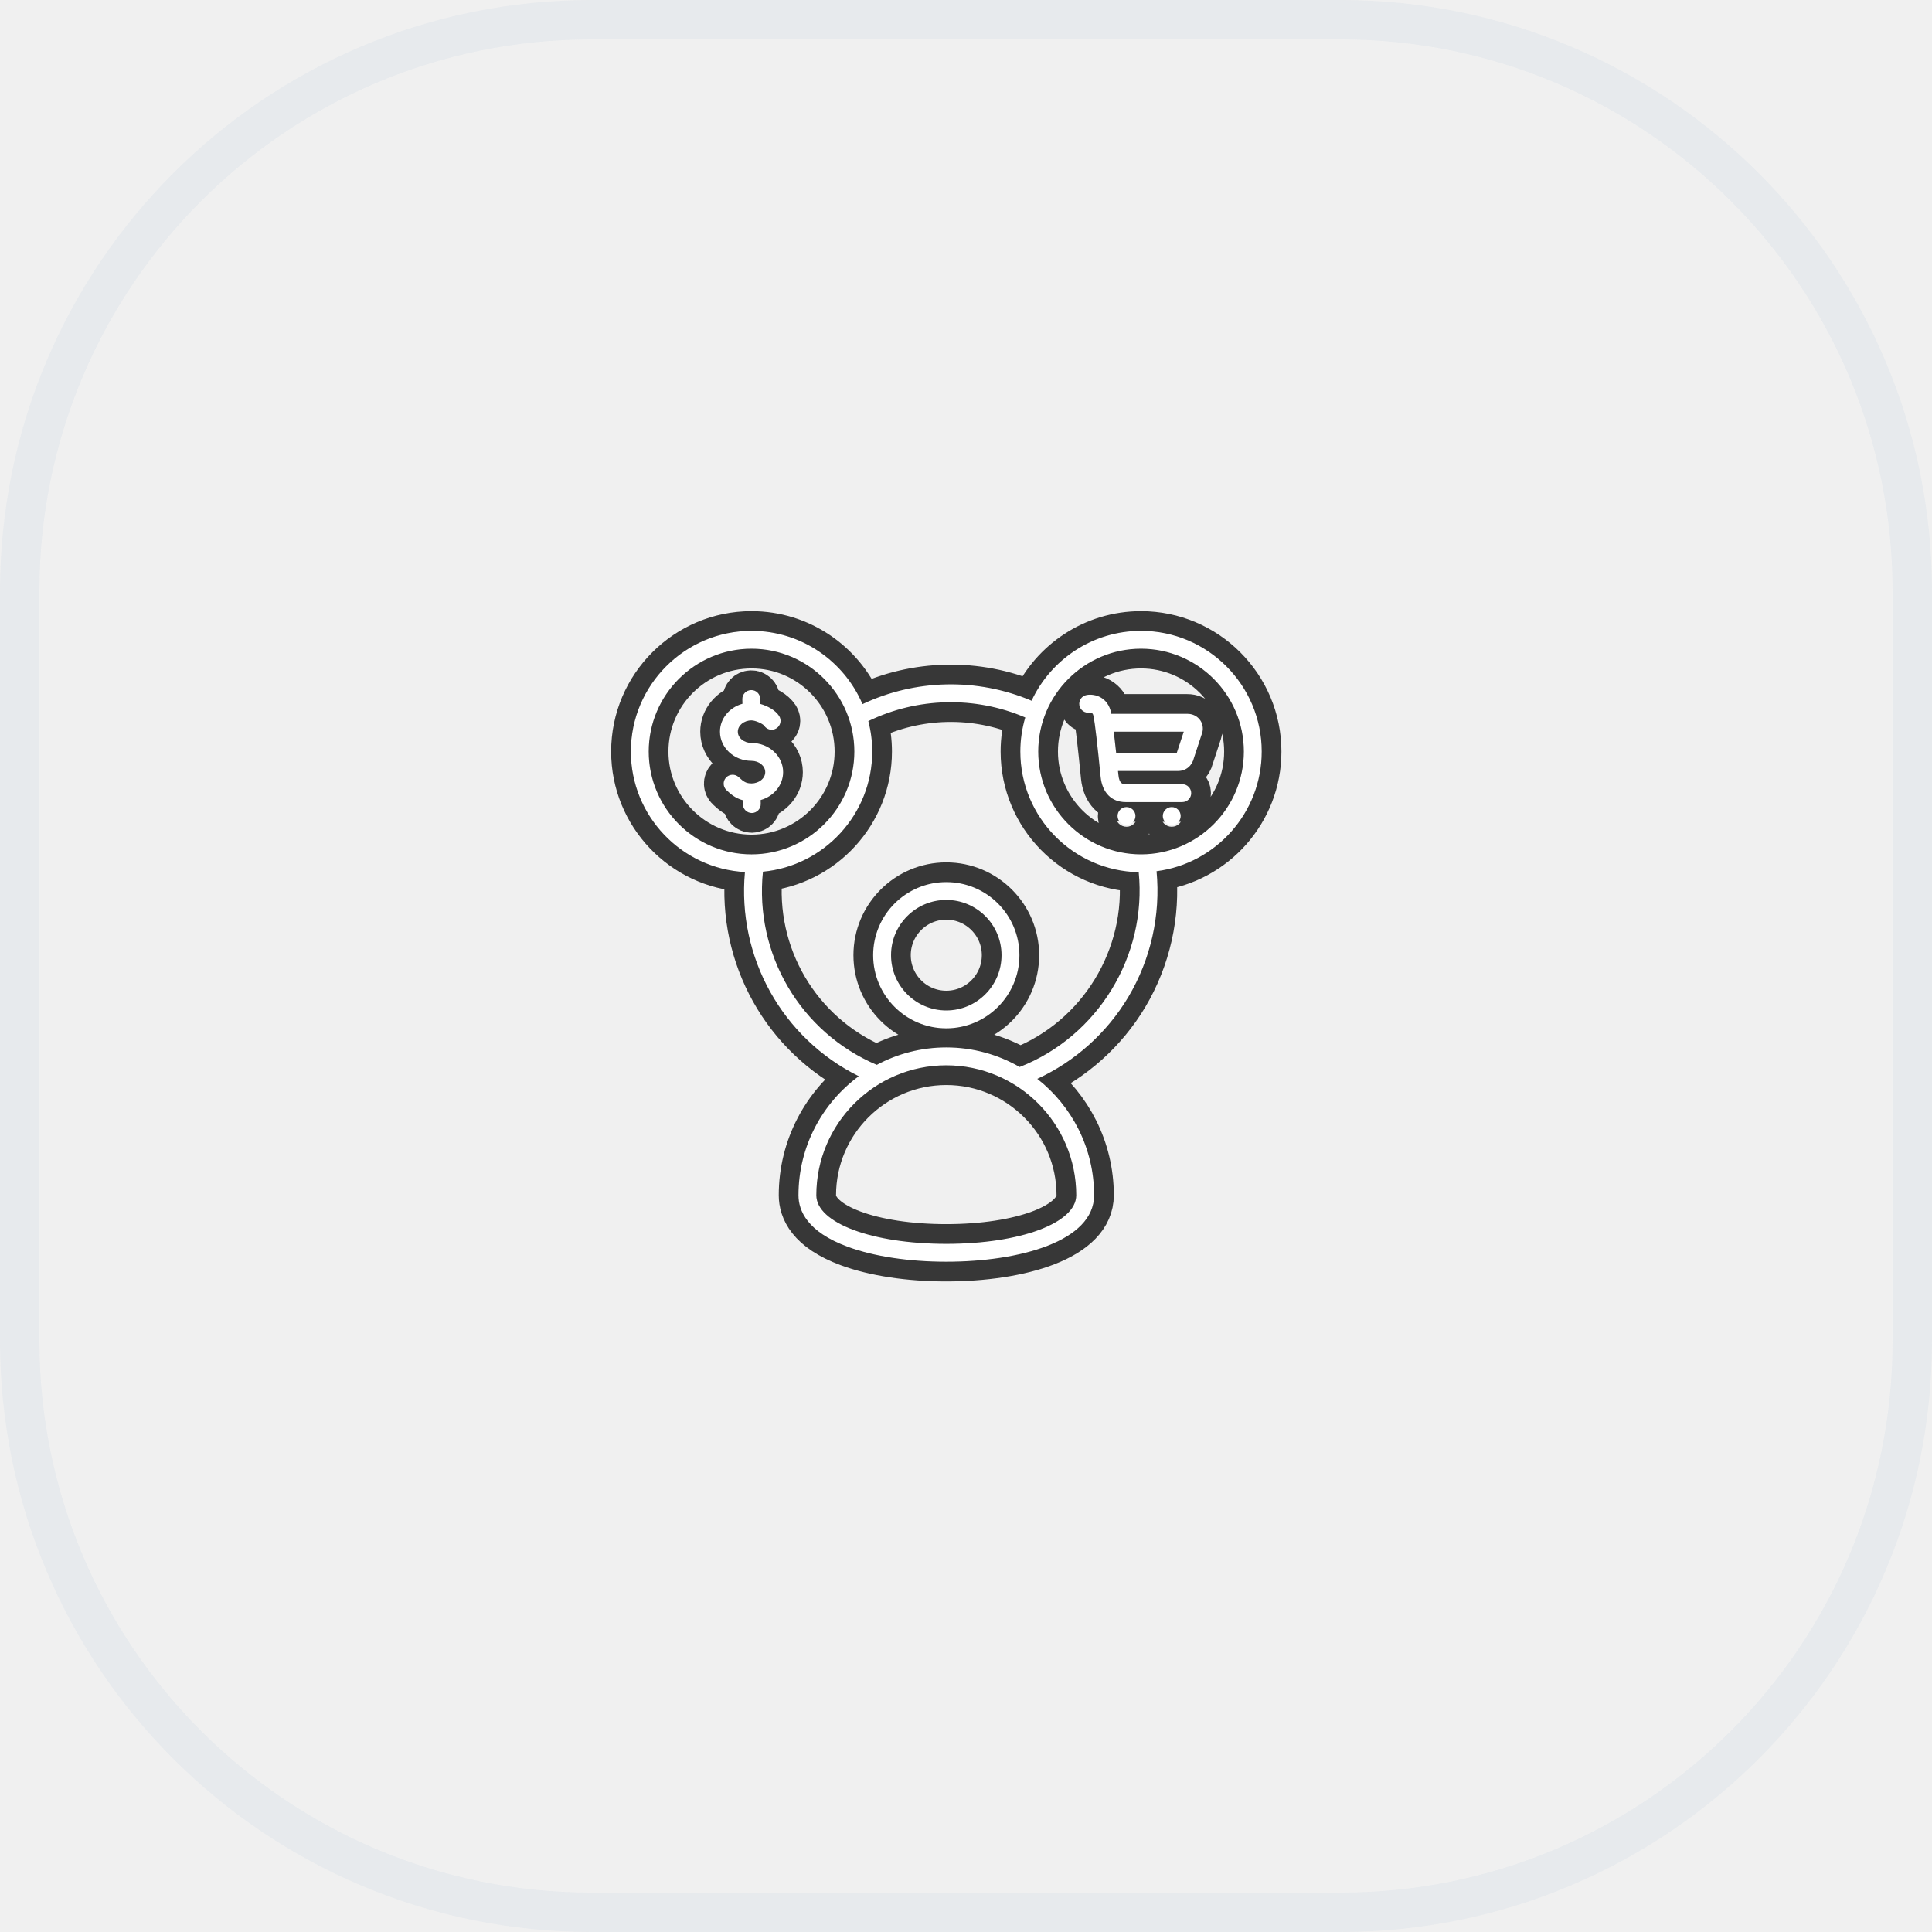
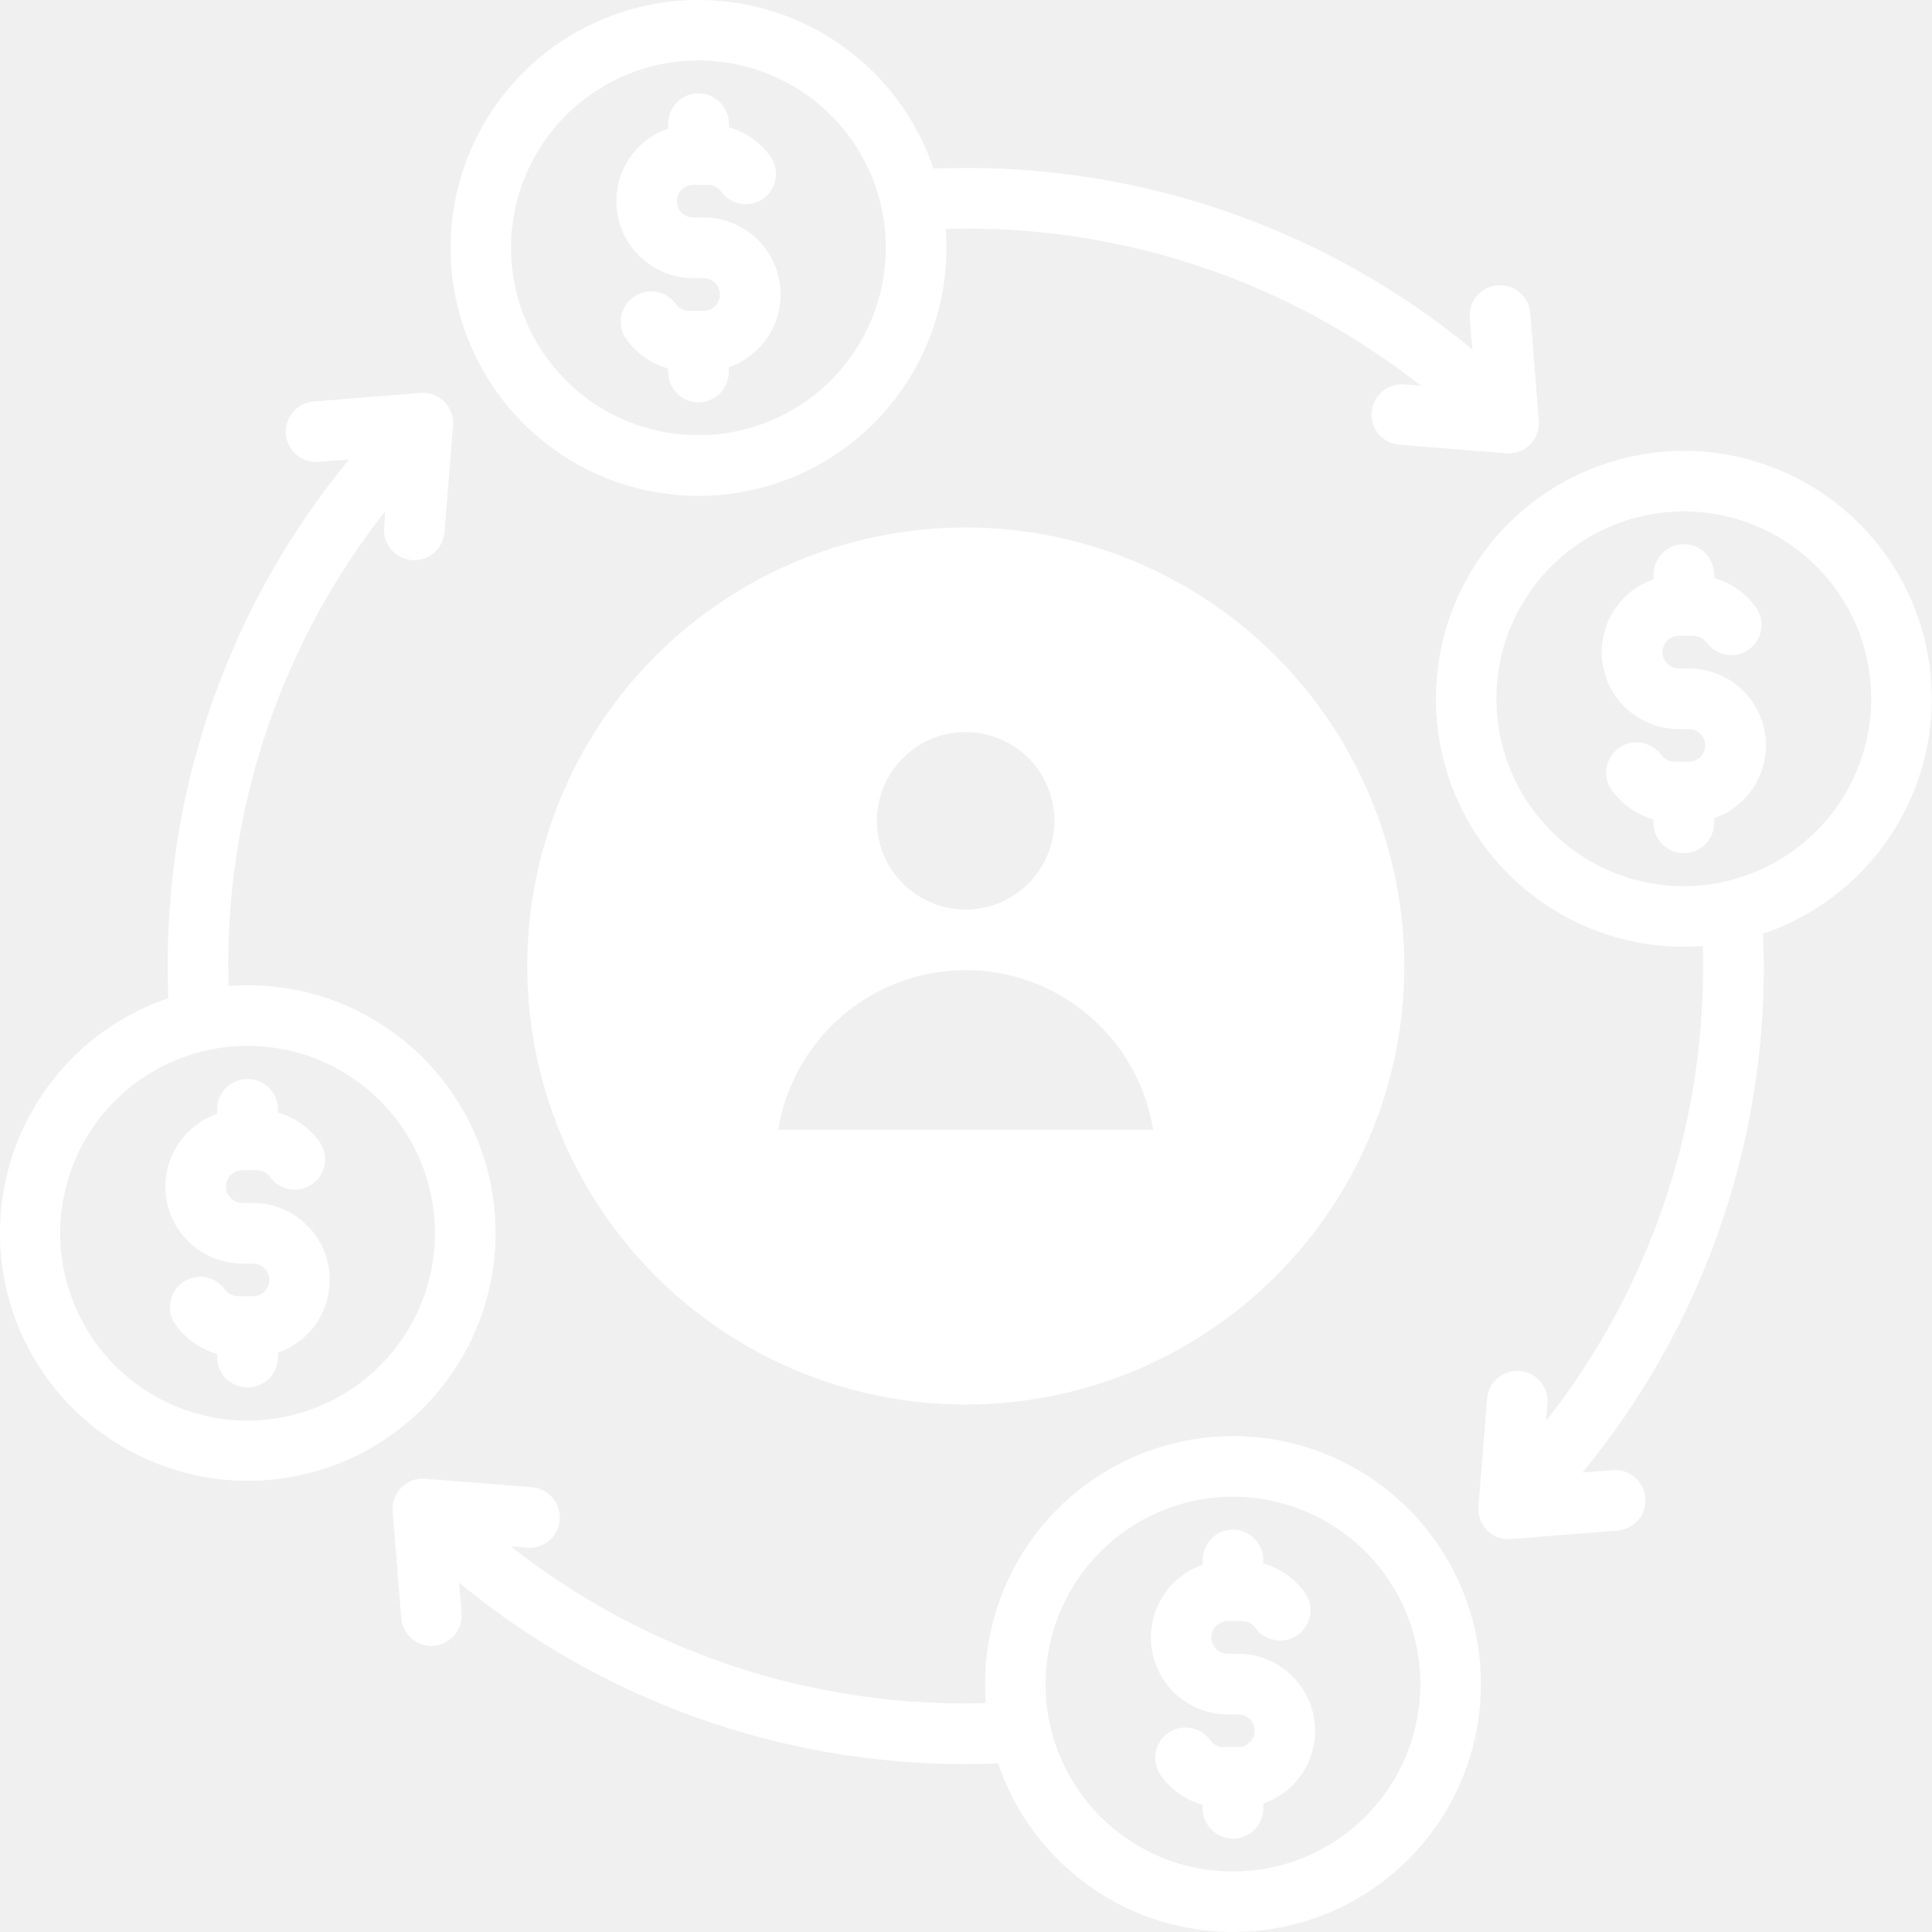
- <svg xmlns="http://www.w3.org/2000/svg" width="49" height="49" viewBox="0 0 49 49" fill="none">
-   <g filter="url(#filter0_b_2817_7914)">
-     <rect width="49" height="49" rx="15" fill="white" fill-opacity="0.03" />
-     <rect x="0.5" y="0.5" width="48" height="48" rx="14.5" stroke="#D1D9E2" stroke-opacity="0.3" />
-     <mask id="path-3-outside-1_2817_7914" maskUnits="userSpaceOnUse" x="15" y="15" width="18" height="18" fill="black">
-       <rect fill="white" x="15" y="15" width="18" height="18" />
-       <path d="M19.067 20.62C18.945 20.62 18.844 20.522 18.841 20.399L18.838 20.295C18.658 20.248 18.535 20.145 18.425 20.04C18.334 19.954 18.329 19.811 18.415 19.72C18.501 19.629 18.645 19.625 18.736 19.71C18.864 19.831 18.925 19.869 19.061 19.869C19.252 19.869 19.408 19.741 19.408 19.583C19.408 19.425 19.252 19.297 19.061 19.297C18.619 19.297 18.26 18.965 18.26 18.557C18.26 18.224 18.5 17.941 18.83 17.849L18.827 17.734C18.824 17.609 18.923 17.505 19.049 17.502C19.174 17.498 19.278 17.598 19.281 17.723L19.284 17.853C19.462 17.904 19.662 18.008 19.76 18.157C19.828 18.262 19.799 18.402 19.695 18.471C19.59 18.54 19.45 18.511 19.381 18.406C19.346 18.356 19.158 18.271 19.061 18.271C18.869 18.271 18.713 18.399 18.713 18.557C18.713 18.715 18.869 18.843 19.061 18.843C19.502 18.843 19.862 19.175 19.862 19.583C19.862 19.917 19.621 20.199 19.292 20.291L19.294 20.388C19.297 20.513 19.198 20.617 19.073 20.62C19.071 20.62 19.069 20.62 19.067 20.62ZM25.855 24.226C25.855 25.249 25.023 26.081 24 26.081C22.977 26.081 22.145 25.249 22.145 24.226C22.145 23.203 22.977 22.372 24 22.372C25.023 22.372 25.855 23.203 25.855 24.226ZM25.401 24.226C25.401 23.453 24.773 22.825 24 22.825C23.227 22.825 22.599 23.453 22.599 24.226C22.599 24.999 23.227 25.627 24 25.627C24.773 25.627 25.401 24.999 25.401 24.226ZM29.333 22.096C29.439 23.205 29.187 24.33 28.616 25.288C28.074 26.196 27.265 26.921 26.308 27.362C27.185 28.049 27.749 29.117 27.749 30.314C27.749 31.479 25.866 32 24 32C23.051 32 22.163 31.866 21.5 31.621C20.468 31.241 20.251 30.701 20.251 30.314C20.251 29.077 20.853 27.978 21.78 27.295C19.844 26.335 18.694 24.284 18.893 22.117C17.283 22.03 16 20.692 16 19.061C16 17.373 17.373 16 19.061 16C20.322 16 21.407 16.766 21.875 17.858C23.222 17.221 24.791 17.189 26.163 17.772C26.651 16.727 27.712 16 28.939 16C30.627 16 32 17.373 32 19.061C32 20.615 30.836 21.902 29.333 22.096ZM19.061 21.668C20.498 21.668 21.668 20.498 21.668 19.061C21.668 17.623 20.498 16.453 19.061 16.453C17.623 16.453 16.453 17.623 16.453 19.061C16.453 20.498 17.623 21.668 19.061 21.668ZM24 27.019C22.183 27.019 20.704 28.497 20.704 30.314C20.704 31.017 22.121 31.547 24 31.547C25.879 31.547 27.296 31.017 27.296 30.314C27.296 28.497 25.817 27.019 24 27.019ZM28.88 22.121C27.22 22.089 25.878 20.729 25.878 19.061C25.878 18.761 25.922 18.471 26.003 18.197C24.73 17.65 23.269 17.684 22.023 18.289C22.087 18.536 22.122 18.794 22.122 19.061C22.122 20.651 20.902 21.962 19.35 22.108C19.135 24.2 20.299 26.181 22.237 27.007C22.763 26.725 23.363 26.565 24 26.565C24.677 26.565 25.312 26.746 25.861 27.061C27.848 26.282 29.09 24.242 28.88 22.121ZM31.547 19.061C31.547 17.623 30.377 16.453 28.939 16.453C27.502 16.453 26.332 17.623 26.332 19.061C26.332 20.498 27.502 21.668 28.939 21.668C30.377 21.668 31.547 20.498 31.547 19.061ZM29.718 20.469C29.593 20.469 29.491 20.571 29.491 20.696C29.491 20.821 29.593 20.923 29.718 20.923C29.843 20.923 29.945 20.821 29.945 20.696C29.945 20.571 29.843 20.469 29.718 20.469ZM28.571 20.469C28.446 20.469 28.344 20.571 28.344 20.696C28.344 20.821 28.446 20.923 28.571 20.923C28.696 20.923 28.798 20.821 28.798 20.696C28.798 20.571 28.696 20.469 28.571 20.469ZM30.419 18.239C30.49 18.322 30.52 18.433 30.501 18.544C30.499 18.556 30.497 18.567 30.493 18.578L30.283 19.218C30.236 19.422 30.079 19.554 29.878 19.554H28.355C28.359 19.59 28.362 19.624 28.366 19.657C28.388 19.889 28.488 19.889 28.547 19.889H29.985C30.111 19.889 30.212 19.991 30.212 20.116C30.212 20.241 30.111 20.343 29.985 20.343H28.547C28.191 20.343 27.954 20.103 27.914 19.701C27.837 18.914 27.77 18.341 27.736 18.169C27.722 18.096 27.689 18.064 27.639 18.073C27.516 18.095 27.398 18.013 27.375 17.89C27.353 17.767 27.435 17.649 27.558 17.627C27.765 17.589 28.102 17.68 28.181 18.081C28.183 18.088 28.184 18.096 28.185 18.104H30.111C30.236 18.103 30.345 18.152 30.419 18.239ZM30.023 18.557L28.248 18.557C28.268 18.726 28.289 18.915 28.309 19.101H29.844C29.846 19.096 29.847 19.092 29.848 19.087L30.023 18.557Z" />
-     </mask>
-     <path d="M19.067 20.62C18.945 20.62 18.844 20.522 18.841 20.399L18.838 20.295C18.658 20.248 18.535 20.145 18.425 20.04C18.334 19.954 18.329 19.811 18.415 19.72C18.501 19.629 18.645 19.625 18.736 19.71C18.864 19.831 18.925 19.869 19.061 19.869C19.252 19.869 19.408 19.741 19.408 19.583C19.408 19.425 19.252 19.297 19.061 19.297C18.619 19.297 18.26 18.965 18.26 18.557C18.26 18.224 18.5 17.941 18.83 17.849L18.827 17.734C18.824 17.609 18.923 17.505 19.049 17.502C19.174 17.498 19.278 17.598 19.281 17.723L19.284 17.853C19.462 17.904 19.662 18.008 19.76 18.157C19.828 18.262 19.799 18.402 19.695 18.471C19.59 18.54 19.45 18.511 19.381 18.406C19.346 18.356 19.158 18.271 19.061 18.271C18.869 18.271 18.713 18.399 18.713 18.557C18.713 18.715 18.869 18.843 19.061 18.843C19.502 18.843 19.862 19.175 19.862 19.583C19.862 19.917 19.621 20.199 19.292 20.291L19.294 20.388C19.297 20.513 19.198 20.617 19.073 20.62C19.071 20.62 19.069 20.62 19.067 20.62ZM25.855 24.226C25.855 25.249 25.023 26.081 24 26.081C22.977 26.081 22.145 25.249 22.145 24.226C22.145 23.203 22.977 22.372 24 22.372C25.023 22.372 25.855 23.203 25.855 24.226ZM25.401 24.226C25.401 23.453 24.773 22.825 24 22.825C23.227 22.825 22.599 23.453 22.599 24.226C22.599 24.999 23.227 25.627 24 25.627C24.773 25.627 25.401 24.999 25.401 24.226ZM29.333 22.096C29.439 23.205 29.187 24.33 28.616 25.288C28.074 26.196 27.265 26.921 26.308 27.362C27.185 28.049 27.749 29.117 27.749 30.314C27.749 31.479 25.866 32 24 32C23.051 32 22.163 31.866 21.5 31.621C20.468 31.241 20.251 30.701 20.251 30.314C20.251 29.077 20.853 27.978 21.78 27.295C19.844 26.335 18.694 24.284 18.893 22.117C17.283 22.03 16 20.692 16 19.061C16 17.373 17.373 16 19.061 16C20.322 16 21.407 16.766 21.875 17.858C23.222 17.221 24.791 17.189 26.163 17.772C26.651 16.727 27.712 16 28.939 16C30.627 16 32 17.373 32 19.061C32 20.615 30.836 21.902 29.333 22.096ZM19.061 21.668C20.498 21.668 21.668 20.498 21.668 19.061C21.668 17.623 20.498 16.453 19.061 16.453C17.623 16.453 16.453 17.623 16.453 19.061C16.453 20.498 17.623 21.668 19.061 21.668ZM24 27.019C22.183 27.019 20.704 28.497 20.704 30.314C20.704 31.017 22.121 31.547 24 31.547C25.879 31.547 27.296 31.017 27.296 30.314C27.296 28.497 25.817 27.019 24 27.019ZM28.88 22.121C27.22 22.089 25.878 20.729 25.878 19.061C25.878 18.761 25.922 18.471 26.003 18.197C24.73 17.65 23.269 17.684 22.023 18.289C22.087 18.536 22.122 18.794 22.122 19.061C22.122 20.651 20.902 21.962 19.35 22.108C19.135 24.2 20.299 26.181 22.237 27.007C22.763 26.725 23.363 26.565 24 26.565C24.677 26.565 25.312 26.746 25.861 27.061C27.848 26.282 29.09 24.242 28.88 22.121ZM31.547 19.061C31.547 17.623 30.377 16.453 28.939 16.453C27.502 16.453 26.332 17.623 26.332 19.061C26.332 20.498 27.502 21.668 28.939 21.668C30.377 21.668 31.547 20.498 31.547 19.061ZM29.718 20.469C29.593 20.469 29.491 20.571 29.491 20.696C29.491 20.821 29.593 20.923 29.718 20.923C29.843 20.923 29.945 20.821 29.945 20.696C29.945 20.571 29.843 20.469 29.718 20.469ZM28.571 20.469C28.446 20.469 28.344 20.571 28.344 20.696C28.344 20.821 28.446 20.923 28.571 20.923C28.696 20.923 28.798 20.821 28.798 20.696C28.798 20.571 28.696 20.469 28.571 20.469ZM30.419 18.239C30.49 18.322 30.52 18.433 30.501 18.544C30.499 18.556 30.497 18.567 30.493 18.578L30.283 19.218C30.236 19.422 30.079 19.554 29.878 19.554H28.355C28.359 19.59 28.362 19.624 28.366 19.657C28.388 19.889 28.488 19.889 28.547 19.889H29.985C30.111 19.889 30.212 19.991 30.212 20.116C30.212 20.241 30.111 20.343 29.985 20.343H28.547C28.191 20.343 27.954 20.103 27.914 19.701C27.837 18.914 27.77 18.341 27.736 18.169C27.722 18.096 27.689 18.064 27.639 18.073C27.516 18.095 27.398 18.013 27.375 17.89C27.353 17.767 27.435 17.649 27.558 17.627C27.765 17.589 28.102 17.68 28.181 18.081C28.183 18.088 28.184 18.096 28.185 18.104H30.111C30.236 18.103 30.345 18.152 30.419 18.239ZM30.023 18.557L28.248 18.557C28.268 18.726 28.289 18.915 28.309 19.101H29.844C29.846 19.096 29.847 19.092 29.848 19.087L30.023 18.557Z" fill="white" />
-     <path d="M19.067 20.62C18.945 20.62 18.844 20.522 18.841 20.399L18.838 20.295C18.658 20.248 18.535 20.145 18.425 20.04C18.334 19.954 18.329 19.811 18.415 19.72C18.501 19.629 18.645 19.625 18.736 19.71C18.864 19.831 18.925 19.869 19.061 19.869C19.252 19.869 19.408 19.741 19.408 19.583C19.408 19.425 19.252 19.297 19.061 19.297C18.619 19.297 18.26 18.965 18.26 18.557C18.26 18.224 18.5 17.941 18.83 17.849L18.827 17.734C18.824 17.609 18.923 17.505 19.049 17.502C19.174 17.498 19.278 17.598 19.281 17.723L19.284 17.853C19.462 17.904 19.662 18.008 19.76 18.157C19.828 18.262 19.799 18.402 19.695 18.471C19.59 18.54 19.45 18.511 19.381 18.406C19.346 18.356 19.158 18.271 19.061 18.271C18.869 18.271 18.713 18.399 18.713 18.557C18.713 18.715 18.869 18.843 19.061 18.843C19.502 18.843 19.862 19.175 19.862 19.583C19.862 19.917 19.621 20.199 19.292 20.291L19.294 20.388C19.297 20.513 19.198 20.617 19.073 20.62C19.071 20.62 19.069 20.62 19.067 20.62ZM25.855 24.226C25.855 25.249 25.023 26.081 24 26.081C22.977 26.081 22.145 25.249 22.145 24.226C22.145 23.203 22.977 22.372 24 22.372C25.023 22.372 25.855 23.203 25.855 24.226ZM25.401 24.226C25.401 23.453 24.773 22.825 24 22.825C23.227 22.825 22.599 23.453 22.599 24.226C22.599 24.999 23.227 25.627 24 25.627C24.773 25.627 25.401 24.999 25.401 24.226ZM29.333 22.096C29.439 23.205 29.187 24.33 28.616 25.288C28.074 26.196 27.265 26.921 26.308 27.362C27.185 28.049 27.749 29.117 27.749 30.314C27.749 31.479 25.866 32 24 32C23.051 32 22.163 31.866 21.5 31.621C20.468 31.241 20.251 30.701 20.251 30.314C20.251 29.077 20.853 27.978 21.78 27.295C19.844 26.335 18.694 24.284 18.893 22.117C17.283 22.03 16 20.692 16 19.061C16 17.373 17.373 16 19.061 16C20.322 16 21.407 16.766 21.875 17.858C23.222 17.221 24.791 17.189 26.163 17.772C26.651 16.727 27.712 16 28.939 16C30.627 16 32 17.373 32 19.061C32 20.615 30.836 21.902 29.333 22.096ZM19.061 21.668C20.498 21.668 21.668 20.498 21.668 19.061C21.668 17.623 20.498 16.453 19.061 16.453C17.623 16.453 16.453 17.623 16.453 19.061C16.453 20.498 17.623 21.668 19.061 21.668ZM24 27.019C22.183 27.019 20.704 28.497 20.704 30.314C20.704 31.017 22.121 31.547 24 31.547C25.879 31.547 27.296 31.017 27.296 30.314C27.296 28.497 25.817 27.019 24 27.019ZM28.88 22.121C27.22 22.089 25.878 20.729 25.878 19.061C25.878 18.761 25.922 18.471 26.003 18.197C24.73 17.65 23.269 17.684 22.023 18.289C22.087 18.536 22.122 18.794 22.122 19.061C22.122 20.651 20.902 21.962 19.35 22.108C19.135 24.2 20.299 26.181 22.237 27.007C22.763 26.725 23.363 26.565 24 26.565C24.677 26.565 25.312 26.746 25.861 27.061C27.848 26.282 29.09 24.242 28.88 22.121ZM31.547 19.061C31.547 17.623 30.377 16.453 28.939 16.453C27.502 16.453 26.332 17.623 26.332 19.061C26.332 20.498 27.502 21.668 28.939 21.668C30.377 21.668 31.547 20.498 31.547 19.061ZM29.718 20.469C29.593 20.469 29.491 20.571 29.491 20.696C29.491 20.821 29.593 20.923 29.718 20.923C29.843 20.923 29.945 20.821 29.945 20.696C29.945 20.571 29.843 20.469 29.718 20.469ZM28.571 20.469C28.446 20.469 28.344 20.571 28.344 20.696C28.344 20.821 28.446 20.923 28.571 20.923C28.696 20.923 28.798 20.821 28.798 20.696C28.798 20.571 28.696 20.469 28.571 20.469ZM30.419 18.239C30.49 18.322 30.52 18.433 30.501 18.544C30.499 18.556 30.497 18.567 30.493 18.578L30.283 19.218C30.236 19.422 30.079 19.554 29.878 19.554H28.355C28.359 19.59 28.362 19.624 28.366 19.657C28.388 19.889 28.488 19.889 28.547 19.889H29.985C30.111 19.889 30.212 19.991 30.212 20.116C30.212 20.241 30.111 20.343 29.985 20.343H28.547C28.191 20.343 27.954 20.103 27.914 19.701C27.837 18.914 27.77 18.341 27.736 18.169C27.722 18.096 27.689 18.064 27.639 18.073C27.516 18.095 27.398 18.013 27.375 17.89C27.353 17.767 27.435 17.649 27.558 17.627C27.765 17.589 28.102 17.68 28.181 18.081C28.183 18.088 28.184 18.096 28.185 18.104H30.111C30.236 18.103 30.345 18.152 30.419 18.239ZM30.023 18.557L28.248 18.557C28.268 18.726 28.289 18.915 28.309 19.101H29.844C29.846 19.096 29.847 19.092 29.848 19.087L30.023 18.557Z" stroke="#373737" mask="url(#path-3-outside-1_2817_7914)" />
-   </g>
-   <defs>
-     <filter id="filter0_b_2817_7914" x="-7" y="-7" width="63" height="63" filterUnits="userSpaceOnUse" color-interpolation-filters="sRGB">
-       <feFlood flood-opacity="0" result="BackgroundImageFix" />
-       <feGaussianBlur in="BackgroundImageFix" stdDeviation="3.5" />
-       <feComposite in2="SourceAlpha" operator="in" result="effect1_backgroundBlur_2817_7914" />
-       <feBlend mode="normal" in="SourceGraphic" in2="effect1_backgroundBlur_2817_7914" result="shape" />
-     </filter>
-   </defs>
+ <svg xmlns="http://www.w3.org/2000/svg" width="16" height="16" viewBox="0 0 16 16" fill="none">
+   <path fill-rule="evenodd" clip-rule="evenodd" d="M2.05 8.159C1.997 8.159 1.945 8.162 1.893 8.166C1.892 8.11 1.89 8.055 1.89 8C1.888 6.633 2.346 5.306 3.191 4.232L3.181 4.368C3.178 4.401 3.182 4.434 3.192 4.465C3.202 4.496 3.218 4.526 3.239 4.551C3.261 4.576 3.287 4.596 3.316 4.612C3.345 4.627 3.377 4.636 3.41 4.638C3.417 4.639 3.425 4.639 3.431 4.639C3.494 4.639 3.555 4.615 3.601 4.573C3.647 4.53 3.676 4.471 3.681 4.408L3.752 3.524C3.755 3.488 3.75 3.451 3.737 3.417C3.725 3.383 3.705 3.352 3.679 3.326C3.653 3.3 3.622 3.281 3.588 3.268C3.554 3.256 3.517 3.251 3.481 3.254L2.598 3.325C2.565 3.327 2.533 3.336 2.503 3.351C2.474 3.366 2.448 3.387 2.427 3.412C2.405 3.437 2.389 3.466 2.379 3.497C2.369 3.529 2.365 3.562 2.367 3.595C2.37 3.628 2.379 3.66 2.394 3.689C2.409 3.718 2.43 3.744 2.455 3.766C2.48 3.787 2.509 3.803 2.54 3.814C2.572 3.824 2.605 3.828 2.638 3.825L2.891 3.805C1.917 4.985 1.385 6.469 1.389 8C1.389 8.089 1.39 8.178 1.394 8.267C0.906 8.432 0.498 8.775 0.251 9.228C0.004 9.68 -0.064 10.209 0.061 10.709C0.186 11.209 0.495 11.643 0.926 11.926C1.356 12.209 1.878 12.32 2.386 12.236C2.895 12.152 3.353 11.88 3.67 11.473C3.987 11.067 4.14 10.556 4.097 10.042C4.055 9.529 3.821 9.05 3.441 8.701C3.062 8.352 2.565 8.158 2.05 8.159V8.159ZM2.05 11.765C1.743 11.765 1.443 11.674 1.188 11.503C0.933 11.333 0.734 11.09 0.617 10.807C0.499 10.523 0.468 10.211 0.528 9.91C0.588 9.609 0.736 9.332 0.953 9.115C1.17 8.898 1.447 8.751 1.748 8.691C2.049 8.631 2.361 8.662 2.644 8.779C2.928 8.897 3.17 9.096 3.341 9.351C3.511 9.606 3.602 9.906 3.602 10.213C3.602 10.624 3.438 11.019 3.147 11.31C2.856 11.601 2.462 11.764 2.05 11.765ZM10.21 11.893C9.666 11.894 9.144 12.111 8.759 12.496C8.374 12.881 8.158 13.403 8.158 13.947C8.158 14 8.159 14.053 8.164 14.104C8.107 14.106 8.053 14.107 7.998 14.107C6.631 14.11 5.304 13.652 4.23 12.806L4.366 12.817C4.432 12.822 4.498 12.801 4.549 12.758C4.6 12.715 4.631 12.653 4.636 12.587C4.642 12.52 4.62 12.455 4.577 12.404C4.534 12.353 4.472 12.322 4.406 12.317L3.523 12.246C3.486 12.243 3.45 12.248 3.416 12.26C3.382 12.273 3.35 12.293 3.325 12.318C3.299 12.344 3.279 12.375 3.267 12.409C3.254 12.443 3.249 12.48 3.252 12.516L3.323 13.4C3.328 13.463 3.356 13.522 3.403 13.565C3.449 13.607 3.51 13.631 3.573 13.631C3.579 13.631 3.586 13.631 3.592 13.63C3.659 13.625 3.72 13.593 3.764 13.543C3.807 13.492 3.828 13.426 3.823 13.36L3.802 13.107C4.983 14.081 6.467 14.612 7.998 14.609C8.087 14.609 8.175 14.607 8.266 14.604C8.387 14.962 8.604 15.279 8.894 15.521C9.183 15.764 9.534 15.922 9.908 15.977C10.281 16.033 10.663 15.985 11.011 15.838C11.359 15.691 11.659 15.45 11.88 15.144C12.1 14.837 12.231 14.475 12.259 14.098C12.287 13.722 12.21 13.345 12.038 13.009C11.865 12.673 11.603 12.391 11.281 12.194C10.959 11.997 10.588 11.893 10.21 11.893ZM10.21 15.499C9.903 15.499 9.603 15.408 9.348 15.238C9.093 15.067 8.894 14.825 8.777 14.541C8.659 14.257 8.629 13.945 8.689 13.644C8.749 13.343 8.897 13.067 9.114 12.85C9.331 12.633 9.607 12.485 9.908 12.425C10.209 12.365 10.521 12.396 10.805 12.514C11.088 12.631 11.331 12.83 11.501 13.085C11.672 13.34 11.763 13.64 11.763 13.947C11.762 14.359 11.599 14.754 11.308 15.044C11.017 15.335 10.622 15.499 10.21 15.499V15.499ZM10.462 12.921C10.462 12.888 10.456 12.855 10.444 12.825C10.431 12.794 10.413 12.766 10.389 12.742C10.366 12.719 10.338 12.7 10.308 12.687C10.277 12.674 10.244 12.668 10.211 12.668C10.178 12.668 10.145 12.674 10.114 12.687C10.084 12.7 10.056 12.719 10.033 12.742C10.009 12.766 9.991 12.794 9.979 12.825C9.966 12.855 9.96 12.888 9.96 12.921V12.958C9.818 13.008 9.697 13.106 9.621 13.235C9.544 13.365 9.515 13.517 9.54 13.666C9.565 13.814 9.641 13.949 9.756 14.047C9.871 14.144 10.017 14.198 10.167 14.198H10.253C10.271 14.198 10.289 14.201 10.306 14.208C10.322 14.215 10.337 14.225 10.35 14.237C10.363 14.25 10.373 14.265 10.38 14.281C10.387 14.298 10.39 14.316 10.39 14.334C10.39 14.351 10.387 14.369 10.38 14.386C10.373 14.402 10.363 14.417 10.35 14.43C10.337 14.443 10.322 14.452 10.306 14.459C10.289 14.466 10.271 14.469 10.253 14.469H10.132C10.11 14.469 10.089 14.463 10.07 14.453C10.051 14.444 10.035 14.429 10.022 14.412C10.003 14.385 9.979 14.362 9.951 14.344C9.923 14.327 9.891 14.315 9.859 14.31C9.826 14.304 9.792 14.305 9.76 14.313C9.728 14.32 9.697 14.334 9.671 14.354C9.644 14.373 9.621 14.398 9.604 14.426C9.586 14.454 9.575 14.486 9.57 14.518C9.564 14.551 9.566 14.585 9.574 14.617C9.582 14.649 9.596 14.679 9.615 14.706C9.7 14.823 9.821 14.908 9.96 14.947V14.973C9.96 15.006 9.966 15.039 9.978 15.07C9.991 15.101 10.009 15.129 10.033 15.152C10.056 15.176 10.084 15.195 10.114 15.207C10.145 15.22 10.178 15.227 10.211 15.227C10.244 15.227 10.277 15.22 10.308 15.207C10.338 15.195 10.366 15.176 10.389 15.152C10.413 15.129 10.431 15.101 10.444 15.07C10.456 15.039 10.462 15.006 10.462 14.973V14.936C10.604 14.887 10.725 14.789 10.802 14.659C10.879 14.529 10.907 14.377 10.882 14.228C10.857 14.079 10.78 13.944 10.665 13.847C10.55 13.749 10.404 13.696 10.253 13.696H10.167C10.131 13.696 10.097 13.682 10.072 13.657C10.046 13.631 10.032 13.597 10.032 13.561C10.032 13.525 10.046 13.491 10.072 13.465C10.097 13.44 10.131 13.425 10.167 13.425H10.289C10.31 13.426 10.331 13.431 10.35 13.441C10.369 13.451 10.386 13.465 10.398 13.483C10.437 13.537 10.496 13.573 10.562 13.583C10.628 13.594 10.695 13.578 10.749 13.539C10.803 13.5 10.839 13.441 10.85 13.375C10.86 13.309 10.844 13.242 10.805 13.188C10.721 13.072 10.6 12.987 10.462 12.948V12.921H10.462ZM13.265 5.4C13.265 5.569 13.332 5.731 13.451 5.851C13.571 5.97 13.732 6.037 13.901 6.038H13.989C14.024 6.038 14.058 6.053 14.083 6.078C14.108 6.103 14.122 6.138 14.122 6.173C14.122 6.209 14.108 6.243 14.083 6.268C14.058 6.293 14.024 6.308 13.989 6.308H13.867C13.846 6.308 13.824 6.303 13.805 6.293C13.786 6.283 13.769 6.269 13.756 6.251C13.717 6.198 13.658 6.161 13.593 6.151C13.527 6.14 13.46 6.156 13.406 6.195C13.352 6.234 13.316 6.293 13.305 6.359C13.294 6.424 13.31 6.492 13.349 6.545C13.434 6.662 13.555 6.747 13.694 6.786V6.813C13.694 6.846 13.7 6.879 13.712 6.909C13.725 6.94 13.743 6.968 13.767 6.992C13.79 7.015 13.818 7.034 13.848 7.047C13.879 7.06 13.912 7.066 13.945 7.066C13.978 7.066 14.011 7.06 14.042 7.047C14.072 7.034 14.1 7.015 14.123 6.992C14.147 6.968 14.165 6.94 14.178 6.909C14.19 6.879 14.196 6.846 14.196 6.813V6.776C14.338 6.726 14.459 6.628 14.535 6.499C14.612 6.369 14.641 6.217 14.616 6.068C14.591 5.92 14.515 5.785 14.4 5.687C14.285 5.59 14.139 5.536 13.989 5.536H13.901C13.866 5.535 13.832 5.521 13.807 5.495C13.782 5.47 13.768 5.436 13.768 5.4C13.768 5.365 13.782 5.331 13.807 5.305C13.832 5.28 13.866 5.266 13.901 5.265H14.024C14.046 5.265 14.067 5.271 14.086 5.28C14.105 5.29 14.121 5.304 14.134 5.322C14.153 5.349 14.177 5.371 14.206 5.388C14.233 5.406 14.265 5.417 14.297 5.423C14.33 5.428 14.363 5.427 14.395 5.419C14.427 5.411 14.457 5.398 14.484 5.378C14.511 5.359 14.534 5.335 14.551 5.306C14.568 5.278 14.58 5.247 14.585 5.215C14.59 5.182 14.589 5.149 14.582 5.117C14.574 5.085 14.56 5.054 14.541 5.028C14.456 4.911 14.334 4.827 14.196 4.787V4.761C14.196 4.728 14.19 4.695 14.178 4.664C14.165 4.633 14.147 4.605 14.123 4.582C14.1 4.558 14.072 4.539 14.042 4.526C14.011 4.514 13.978 4.507 13.945 4.507C13.912 4.507 13.879 4.514 13.848 4.526C13.818 4.539 13.79 4.558 13.767 4.582C13.743 4.605 13.725 4.633 13.713 4.664C13.7 4.695 13.694 4.728 13.694 4.761V4.798C13.569 4.841 13.46 4.922 13.383 5.03C13.306 5.138 13.265 5.268 13.265 5.4L13.265 5.4ZM2.645 9.454C2.561 9.338 2.44 9.253 2.302 9.214V9.187C2.302 9.121 2.275 9.057 2.228 9.009C2.181 8.962 2.117 8.936 2.05 8.936C1.983 8.936 1.919 8.962 1.872 9.009C1.825 9.057 1.798 9.121 1.798 9.187V9.224C1.656 9.274 1.536 9.372 1.459 9.501C1.382 9.631 1.353 9.784 1.378 9.932C1.403 10.081 1.48 10.216 1.595 10.313C1.71 10.411 1.856 10.464 2.007 10.464H2.093C2.111 10.464 2.129 10.467 2.145 10.474C2.162 10.48 2.177 10.49 2.19 10.503C2.203 10.515 2.213 10.53 2.22 10.547C2.227 10.564 2.23 10.582 2.23 10.599C2.23 10.617 2.227 10.635 2.22 10.652C2.213 10.668 2.203 10.683 2.19 10.696C2.177 10.709 2.162 10.718 2.145 10.725C2.129 10.732 2.111 10.735 2.093 10.735H1.972C1.95 10.735 1.929 10.729 1.91 10.72C1.891 10.71 1.875 10.695 1.862 10.678C1.843 10.651 1.818 10.629 1.79 10.611C1.762 10.594 1.731 10.582 1.699 10.577C1.666 10.572 1.633 10.573 1.601 10.581C1.569 10.588 1.538 10.602 1.512 10.621C1.485 10.641 1.462 10.665 1.445 10.693C1.428 10.721 1.416 10.752 1.411 10.785C1.405 10.818 1.407 10.851 1.414 10.883C1.422 10.915 1.436 10.945 1.455 10.972C1.539 11.088 1.66 11.173 1.798 11.213V11.239C1.798 11.306 1.825 11.37 1.872 11.417C1.919 11.464 1.983 11.49 2.05 11.49C2.117 11.49 2.181 11.464 2.228 11.417C2.275 11.37 2.302 11.306 2.302 11.239V11.202C2.444 11.153 2.565 11.055 2.642 10.925C2.718 10.795 2.747 10.642 2.722 10.494C2.697 10.345 2.62 10.21 2.505 10.113C2.39 10.015 2.244 9.962 2.093 9.962H2.007C1.971 9.962 1.937 9.948 1.911 9.922C1.886 9.897 1.872 9.863 1.872 9.827C1.872 9.791 1.886 9.756 1.911 9.731C1.937 9.706 1.971 9.691 2.007 9.691H2.128C2.15 9.692 2.171 9.697 2.19 9.707C2.209 9.717 2.226 9.731 2.238 9.748C2.257 9.775 2.282 9.798 2.31 9.815C2.338 9.832 2.369 9.844 2.402 9.849C2.434 9.854 2.467 9.853 2.499 9.846C2.532 9.838 2.562 9.824 2.588 9.805C2.615 9.785 2.638 9.761 2.655 9.733C2.672 9.705 2.684 9.674 2.689 9.641C2.695 9.609 2.693 9.575 2.686 9.543C2.678 9.511 2.664 9.481 2.645 9.454ZM6.035 3.042C6.178 2.992 6.298 2.894 6.375 2.764C6.452 2.635 6.481 2.482 6.456 2.333C6.431 2.185 6.354 2.05 6.239 1.952C6.124 1.855 5.978 1.801 5.827 1.801H5.741C5.705 1.801 5.671 1.787 5.645 1.762C5.62 1.736 5.606 1.702 5.606 1.666C5.606 1.63 5.62 1.596 5.645 1.571C5.671 1.545 5.705 1.531 5.741 1.531H5.862C5.884 1.531 5.905 1.536 5.925 1.546C5.944 1.556 5.961 1.57 5.973 1.588C6.012 1.642 6.071 1.678 6.137 1.688C6.202 1.699 6.269 1.683 6.323 1.644C6.377 1.605 6.413 1.546 6.423 1.48C6.434 1.415 6.418 1.348 6.379 1.294C6.295 1.177 6.174 1.092 6.036 1.053V1.027C6.036 0.994 6.03 0.961 6.017 0.93C6.005 0.899 5.986 0.871 5.963 0.848C5.94 0.824 5.912 0.805 5.881 0.792C5.851 0.78 5.818 0.773 5.785 0.773C5.752 0.773 5.719 0.78 5.688 0.792C5.657 0.805 5.63 0.824 5.606 0.848C5.583 0.871 5.565 0.899 5.552 0.93C5.54 0.961 5.533 0.994 5.534 1.027V1.064C5.391 1.113 5.271 1.211 5.194 1.34C5.117 1.47 5.089 1.623 5.113 1.771C5.138 1.92 5.215 2.055 5.33 2.152C5.445 2.25 5.59 2.303 5.741 2.304H5.827C5.863 2.304 5.897 2.318 5.923 2.343C5.948 2.369 5.962 2.403 5.962 2.439C5.962 2.475 5.948 2.509 5.923 2.535C5.897 2.56 5.863 2.574 5.827 2.574H5.705C5.684 2.574 5.663 2.569 5.644 2.559C5.625 2.549 5.608 2.535 5.596 2.517C5.557 2.463 5.498 2.427 5.432 2.416C5.367 2.406 5.299 2.422 5.245 2.461C5.191 2.5 5.155 2.559 5.144 2.625C5.134 2.69 5.15 2.758 5.189 2.812C5.274 2.928 5.395 3.013 5.534 3.052V3.078C5.534 3.111 5.54 3.144 5.552 3.175C5.565 3.206 5.583 3.234 5.606 3.257C5.63 3.281 5.658 3.3 5.688 3.313C5.719 3.325 5.752 3.332 5.785 3.332C5.818 3.332 5.851 3.325 5.881 3.313C5.912 3.3 5.94 3.281 5.963 3.257C5.987 3.234 6.005 3.206 6.017 3.175C6.03 3.144 6.036 3.111 6.036 3.078V3.042H6.035ZM15.998 5.787C15.998 5.381 15.878 4.984 15.652 4.646C15.426 4.308 15.105 4.045 14.73 3.89C14.355 3.735 13.942 3.694 13.544 3.774C13.145 3.853 12.78 4.049 12.492 4.336C12.205 4.623 12.01 4.989 11.931 5.388C11.852 5.786 11.893 6.199 12.048 6.574C12.204 6.949 12.467 7.27 12.805 7.495C13.143 7.721 13.54 7.841 13.946 7.841C13.998 7.841 14.051 7.838 14.103 7.834C14.104 7.889 14.104 7.945 14.104 8C14.107 9.367 13.649 10.694 12.803 11.768L12.815 11.632C12.819 11.598 12.816 11.565 12.806 11.533C12.797 11.5 12.781 11.47 12.759 11.444C12.738 11.418 12.711 11.397 12.682 11.382C12.652 11.366 12.619 11.357 12.586 11.354C12.552 11.351 12.518 11.355 12.486 11.366C12.455 11.376 12.425 11.393 12.4 11.415C12.375 11.438 12.354 11.465 12.339 11.495C12.325 11.525 12.316 11.558 12.315 11.592L12.244 12.476C12.241 12.51 12.245 12.545 12.257 12.578C12.268 12.611 12.286 12.641 12.309 12.666C12.333 12.692 12.361 12.712 12.393 12.726C12.425 12.74 12.459 12.747 12.494 12.747C12.5 12.747 12.507 12.747 12.513 12.746L13.398 12.675C13.464 12.669 13.525 12.638 13.568 12.587C13.611 12.537 13.632 12.471 13.627 12.405C13.621 12.339 13.59 12.278 13.54 12.235C13.49 12.191 13.424 12.17 13.358 12.175L13.105 12.195C14.079 11.014 14.61 9.531 14.607 8C14.607 7.911 14.604 7.822 14.601 7.733C15.008 7.595 15.362 7.333 15.612 6.984C15.863 6.635 15.998 6.216 15.998 5.787ZM13.946 7.339C13.639 7.339 13.338 7.248 13.083 7.078C12.828 6.907 12.629 6.665 12.511 6.381C12.393 6.098 12.363 5.786 12.422 5.485C12.482 5.184 12.63 4.907 12.847 4.69C13.064 4.473 13.341 4.325 13.642 4.265C13.943 4.205 14.255 4.235 14.538 4.353C14.822 4.47 15.064 4.669 15.235 4.924C15.406 5.18 15.497 5.48 15.497 5.787C15.496 6.198 15.333 6.592 15.042 6.883C14.751 7.174 14.357 7.338 13.946 7.339ZM7.998 4.368C7.28 4.368 6.577 4.581 5.98 4.98C5.383 5.379 4.917 5.947 4.643 6.61C4.368 7.274 4.296 8.004 4.436 8.708C4.576 9.413 4.922 10.06 5.43 10.568C5.938 11.076 6.585 11.422 7.289 11.562C7.994 11.702 8.724 11.63 9.388 11.355C10.051 11.08 10.618 10.615 11.018 10.018C11.417 9.42 11.63 8.718 11.63 8C11.629 7.037 11.245 6.114 10.565 5.433C9.884 4.752 8.961 4.369 7.998 4.368ZM7.998 6.063C8.143 6.063 8.285 6.106 8.406 6.187C8.527 6.268 8.621 6.382 8.676 6.517C8.732 6.651 8.746 6.799 8.718 6.941C8.69 7.084 8.619 7.215 8.517 7.317C8.414 7.42 8.283 7.49 8.14 7.518C7.998 7.547 7.85 7.532 7.716 7.476C7.582 7.421 7.467 7.327 7.386 7.206C7.305 7.085 7.262 6.943 7.262 6.798C7.262 6.701 7.281 6.605 7.318 6.516C7.355 6.427 7.409 6.346 7.478 6.278C7.546 6.209 7.627 6.155 7.716 6.118C7.806 6.081 7.901 6.063 7.998 6.063V6.063ZM6.445 9.356C6.505 8.988 6.694 8.652 6.978 8.41C7.263 8.167 7.624 8.034 7.998 8.034C8.371 8.034 8.733 8.167 9.017 8.41C9.302 8.652 9.491 8.988 9.55 9.356H6.445ZM12.744 3.484L12.673 2.6C12.671 2.566 12.663 2.533 12.648 2.503C12.634 2.473 12.613 2.446 12.588 2.424C12.562 2.402 12.533 2.385 12.501 2.374C12.469 2.364 12.436 2.36 12.402 2.362C12.369 2.365 12.336 2.374 12.306 2.39C12.277 2.405 12.25 2.427 12.229 2.453C12.207 2.478 12.191 2.508 12.182 2.54C12.172 2.573 12.169 2.606 12.173 2.64L12.193 2.893C11.012 1.919 9.529 1.388 7.998 1.391C7.909 1.391 7.819 1.393 7.73 1.396C7.565 0.907 7.222 0.499 6.77 0.252C6.317 0.004 5.788 -0.064 5.288 0.061C4.787 0.186 4.352 0.494 4.069 0.925C3.786 1.356 3.675 1.878 3.759 2.387C3.843 2.895 4.115 3.354 4.521 3.672C4.928 3.989 5.439 4.142 5.952 4.1C6.466 4.057 6.946 3.824 7.295 3.444C7.644 3.065 7.838 2.568 7.838 2.052C7.838 1.999 7.835 1.947 7.832 1.895C7.887 1.894 7.943 1.893 7.998 1.893C9.364 1.89 10.692 2.348 11.766 3.194L11.63 3.183C11.597 3.18 11.564 3.184 11.532 3.194C11.501 3.204 11.472 3.221 11.447 3.242C11.422 3.263 11.401 3.289 11.386 3.319C11.371 3.348 11.362 3.38 11.359 3.413C11.357 3.446 11.361 3.479 11.371 3.51C11.381 3.542 11.397 3.571 11.418 3.596C11.44 3.621 11.466 3.642 11.495 3.657C11.525 3.672 11.557 3.681 11.589 3.683L12.473 3.754C12.48 3.755 12.486 3.755 12.494 3.755C12.528 3.755 12.563 3.748 12.594 3.734C12.626 3.72 12.655 3.7 12.678 3.674C12.702 3.649 12.72 3.619 12.731 3.586C12.742 3.553 12.747 3.518 12.744 3.484H12.744ZM5.784 3.604C5.477 3.604 5.177 3.513 4.922 3.343C4.667 3.172 4.468 2.93 4.35 2.646C4.233 2.362 4.202 2.05 4.262 1.749C4.322 1.448 4.47 1.172 4.687 0.955C4.904 0.738 5.181 0.59 5.482 0.53C5.783 0.47 6.095 0.501 6.378 0.619C6.662 0.736 6.904 0.935 7.075 1.19C7.245 1.445 7.336 1.746 7.336 2.052C7.336 2.464 7.172 2.859 6.881 3.15C6.59 3.441 6.195 3.604 5.784 3.604Z" fill="white" />
</svg>
